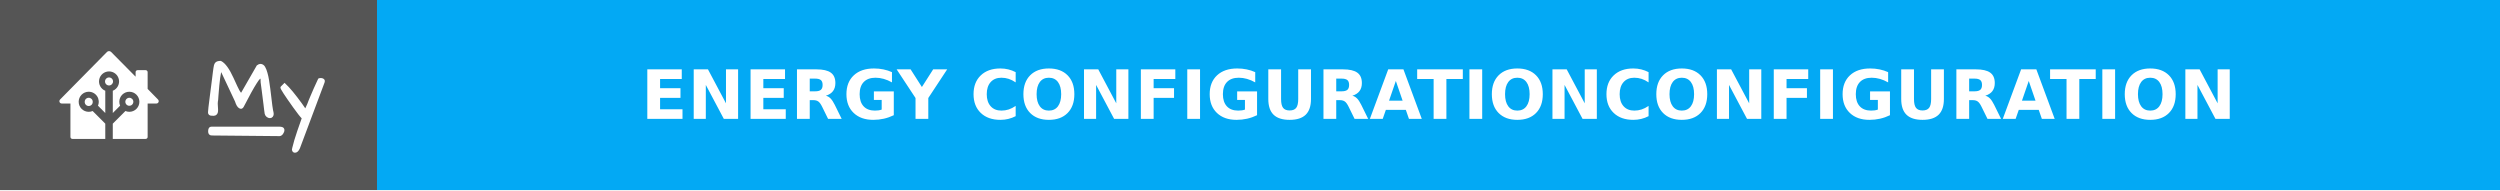
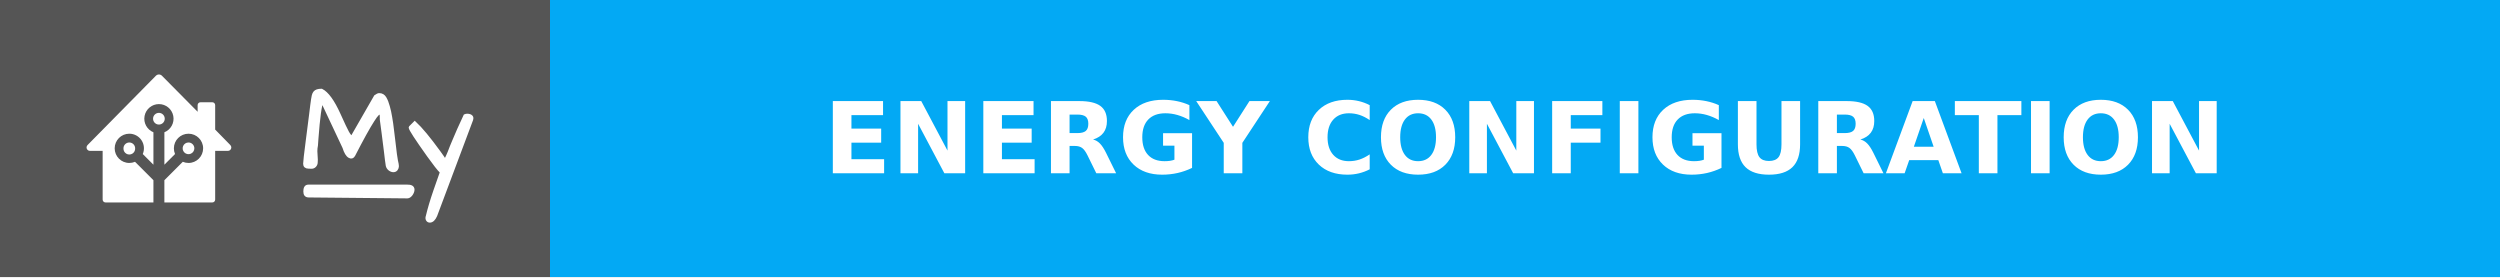
- <svg xmlns="http://www.w3.org/2000/svg" width="368" height="28" style="border-radius:4px" aria-label="MY: ENERGY CONFIGURATIONCONFIGURATION">
+ <svg xmlns="http://www.w3.org/2000/svg" width="252.5" height="28" style="border-radius:4px" aria-label="MY: ENERGY CONFIGURATION">
  <g shape-rendering="crispEdges">
    <path fill="#555" d="M0 0h55.5v28H0z" />
-     <path fill="#03a9f4" d="M55.5 0H368v28H55.5z" />
+     <path fill="#03a9f4" d="M55.5 0h197v28h-197z" />
  </g>
  <g fill="#fff" text-anchor="middle" font-family="Verdana,Geneva,DejaVu Sans,sans-serif" text-rendering="geometricPrecision" font-size="100">
    <path d="M16.047 7.523a.429.429 0 0 0-.303.129l-6.905 7.002a.343.343 0 0 0-.099.241.345.345 0 0 0 .346.345h1.281v4.92c0 .159.128.287.287.287h4.842v-2.245l-1.859-1.86a1.474 1.474 0 0 1-.577.117 1.477 1.477 0 0 1 0-2.955 1.476 1.476 0 0 1 1.36 2.054l1.076 1.077V13.36a1.478 1.478 0 0 1 .554-2.847 1.477 1.477 0 0 1 .553 2.847v3.275l1.076-1.077a1.475 1.475 0 0 1-.117-.577 1.477 1.477 0 1 1 1.477 1.478 1.474 1.474 0 0 1-.577-.118l-1.86 1.862v2.244h4.843a.286.286 0 0 0 .287-.287v-4.92h1.286a.346.346 0 0 0 .242-.098.345.345 0 0 0 .005-.488l-1.533-1.567v-2.47a.288.288 0 0 0-.287-.289h-1.197a.288.288 0 0 0-.287.288v.673L16.357 7.65a.43.43 0 0 0-.31-.128zm.003 3.876a.591.591 0 0 0 0 1.182.59.59 0 0 0 .59-.59.59.59 0 0 0-.59-.592zm-2.99 2.992a.59.59 0 0 0-.59.59.591.591 0 1 0 1.18 0 .59.59 0 0 0-.59-.59zm5.979 0a.591.591 0 1 0 .59.59.59.59 0 0 0-.59-.59z" />
    <g style="stroke-width:.3;stroke:#fff">
      <path d="m31.903 15.27.048.872q0 .072-.012.263 0 .191-.143.347-.132.143-.335.143-.192 0-.3-.012-.394 0-.394-.347 0-.287.263-2.307.263-2.032.335-2.618l.12-.98q.06-.407.083-.598.024-.192.072-.383.048-.191.144-.31.179-.228.693-.228.86.43 1.77 2.44.645 1.434.86 1.816.215.383.419.526l2.39-4.16q.252-.18.383-.18.383 0 .586.347.203.347.335.85.143.49.239 1.087.107.598.18 1.255.083.646.155 1.268.167 1.494.25 1.876.096.383.096.55 0 .156-.107.311-.108.144-.3.144-.19 0-.382-.144-.191-.155-.239-.37-.036-.227-.084-.586-.035-.359-.095-.801-.06-.454-.12-.945-.06-.502-.12-.956l-.107-.801-.072-.538q0-.24-.012-.442-.012-.204-.095-.251-.084-.048-.263.12-.168.155-.478.645-.67 1.04-1.937 3.503-.168.298-.443.131-.322-.18-.55-.92l-2.2-4.675q-.286.574-.525 3.802-.036.394-.048.67-.06.298-.06.585zM44.007 21.773q-.251.562-.598.562-.168 0-.251-.156-.072-.143 0-.346.263-1.112.753-2.535.502-1.423.67-1.913-.419-.418-1.316-1.674-1.84-2.582-1.84-2.833 0-.012.011-.024l.455-.454q.944.873 2.462 2.965.383.526.61.884.251-.502.395-.86l.227-.586.25-.598q.407-.992 1.125-2.522.107-.048.227-.048.299 0 .43.155.048.06.048.144 0 .071-.024.143zM31.14 18.797h10.006c.28 0 .57.055.57.357s-.29.735-.57.733l-9.962-.094c-.28-.003-.396-.15-.396-.451 0-.302.073-.545.353-.545z" />
    </g>
-     <text x="2117.5" y="175" font-weight="bold" transform="scale(.1)" textLength="2885">ENERGY CONFIGURATIONCONFIGURATION</text>
+     <text x="1540" y="175" font-weight="bold" transform="scale(.1)" textLength="1730">ENERGY CONFIGURATION</text>
  </g>
</svg>
